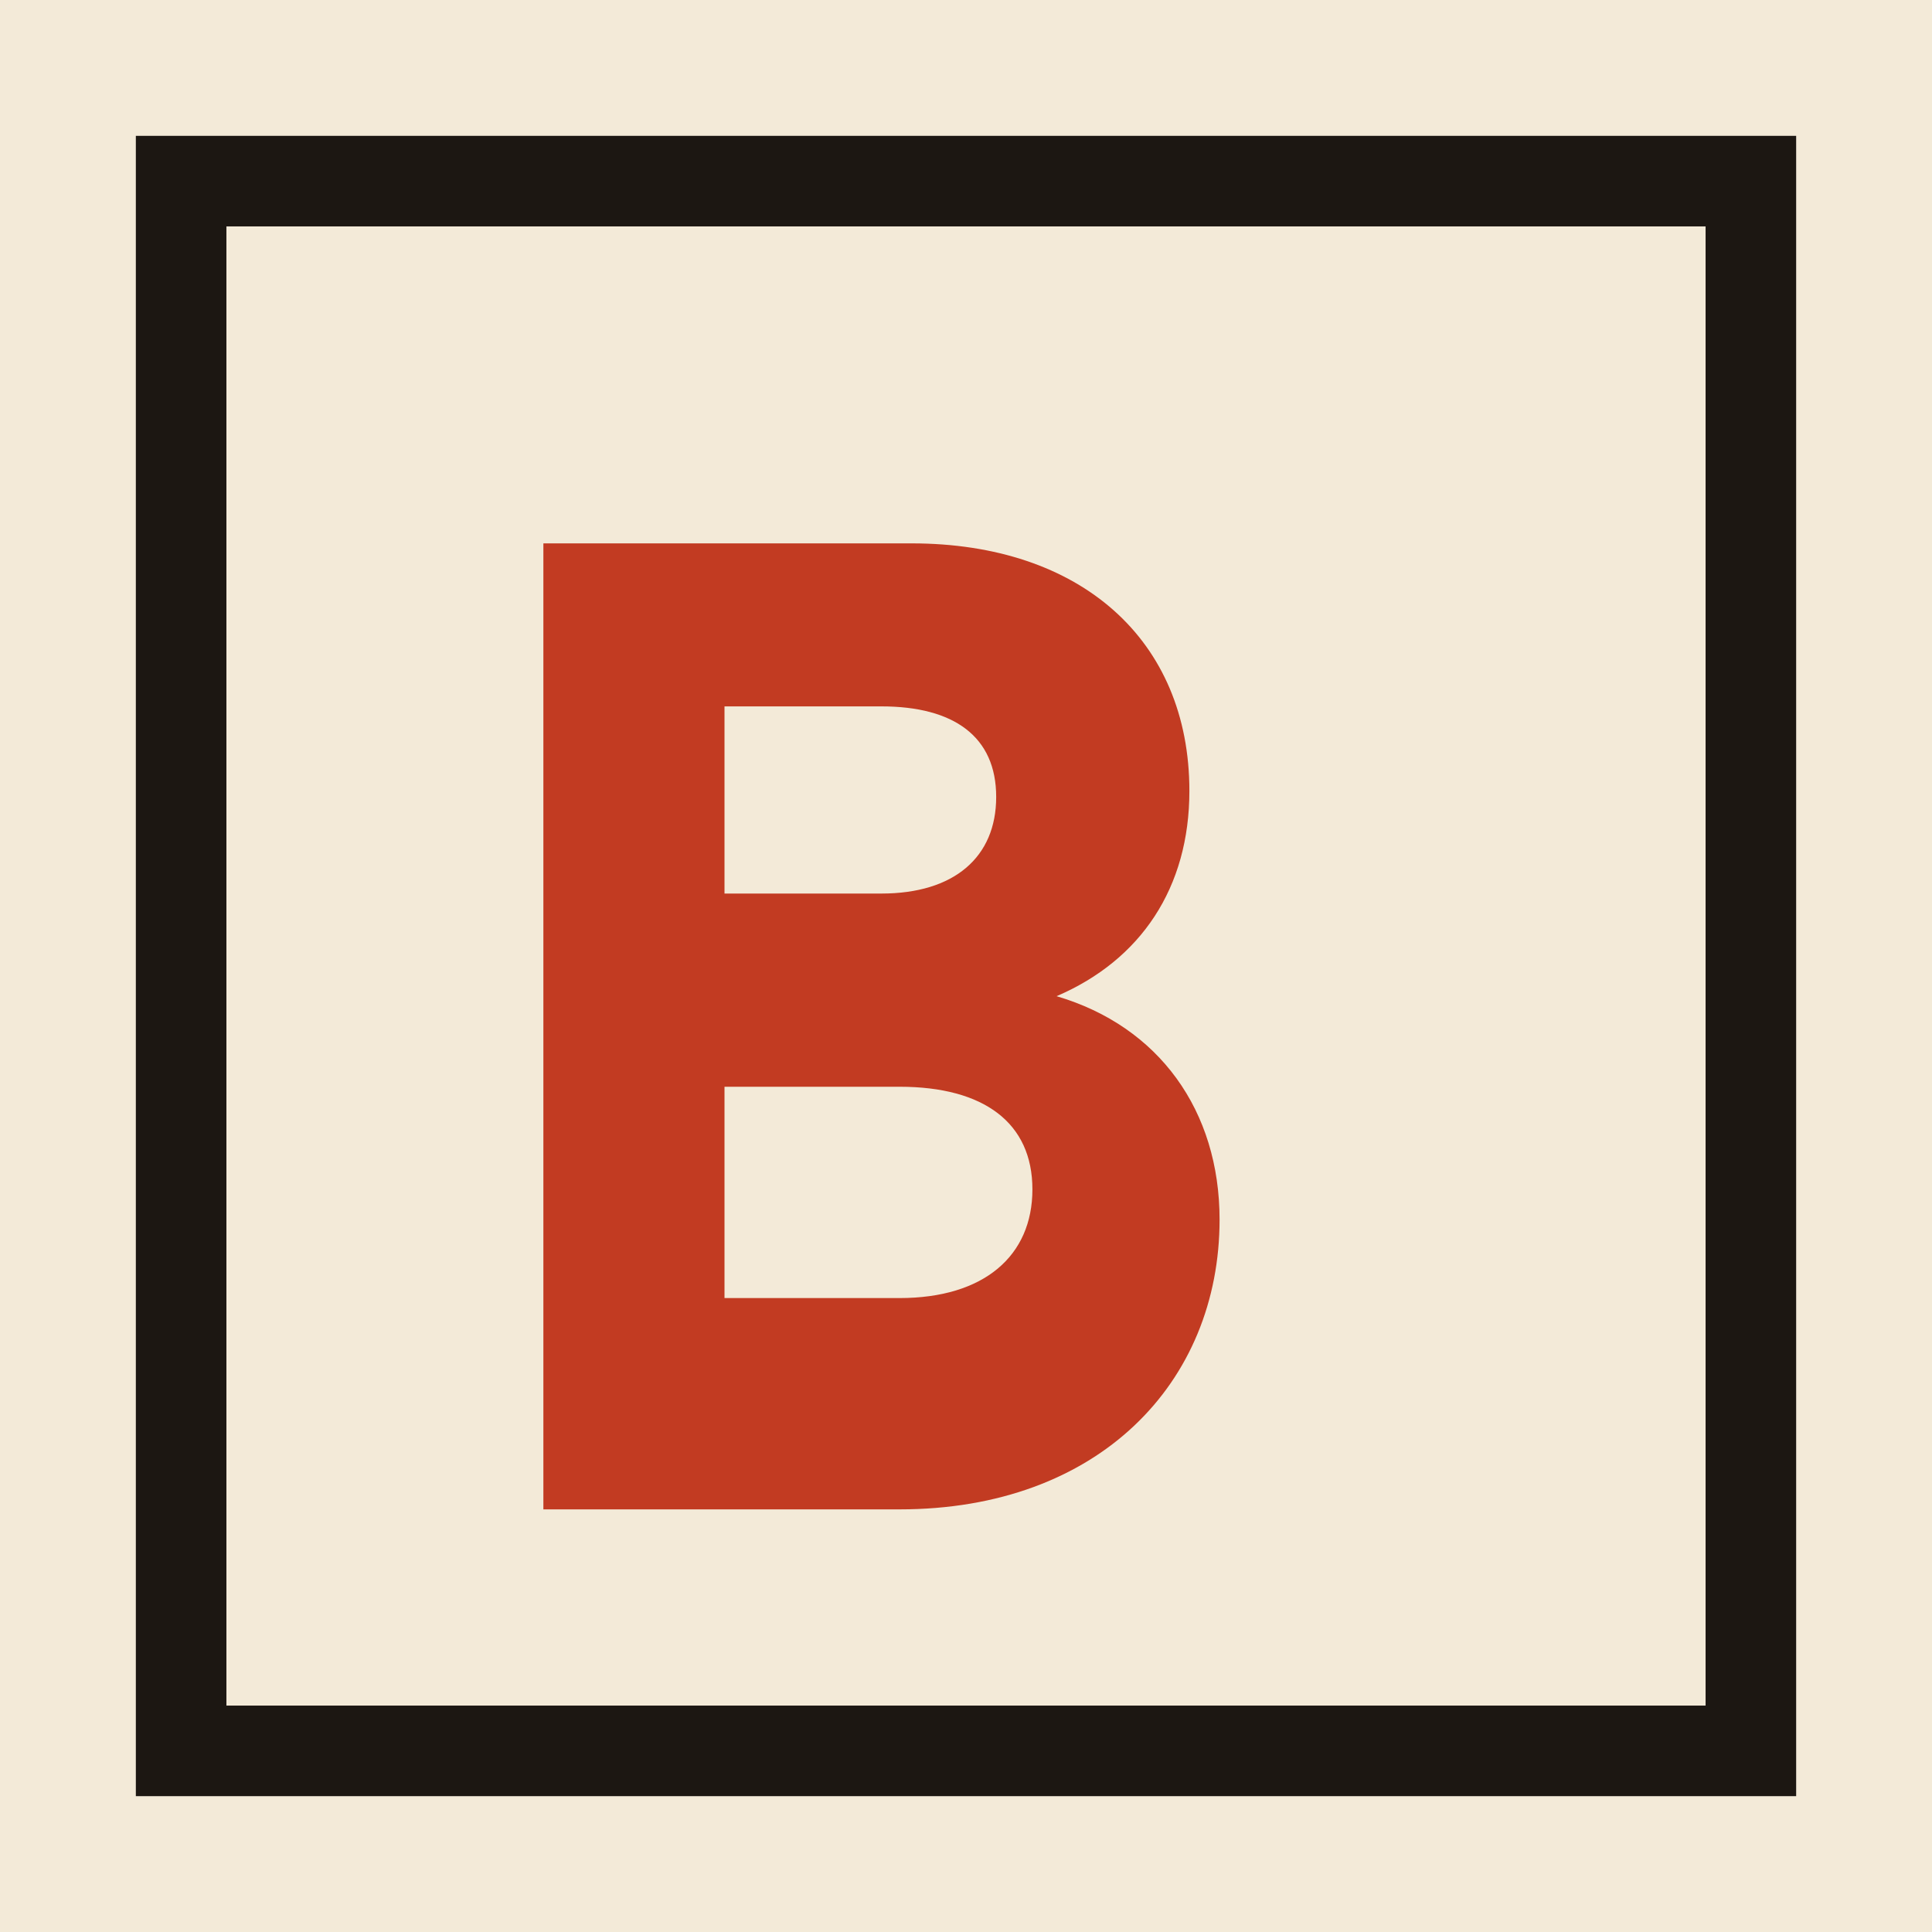
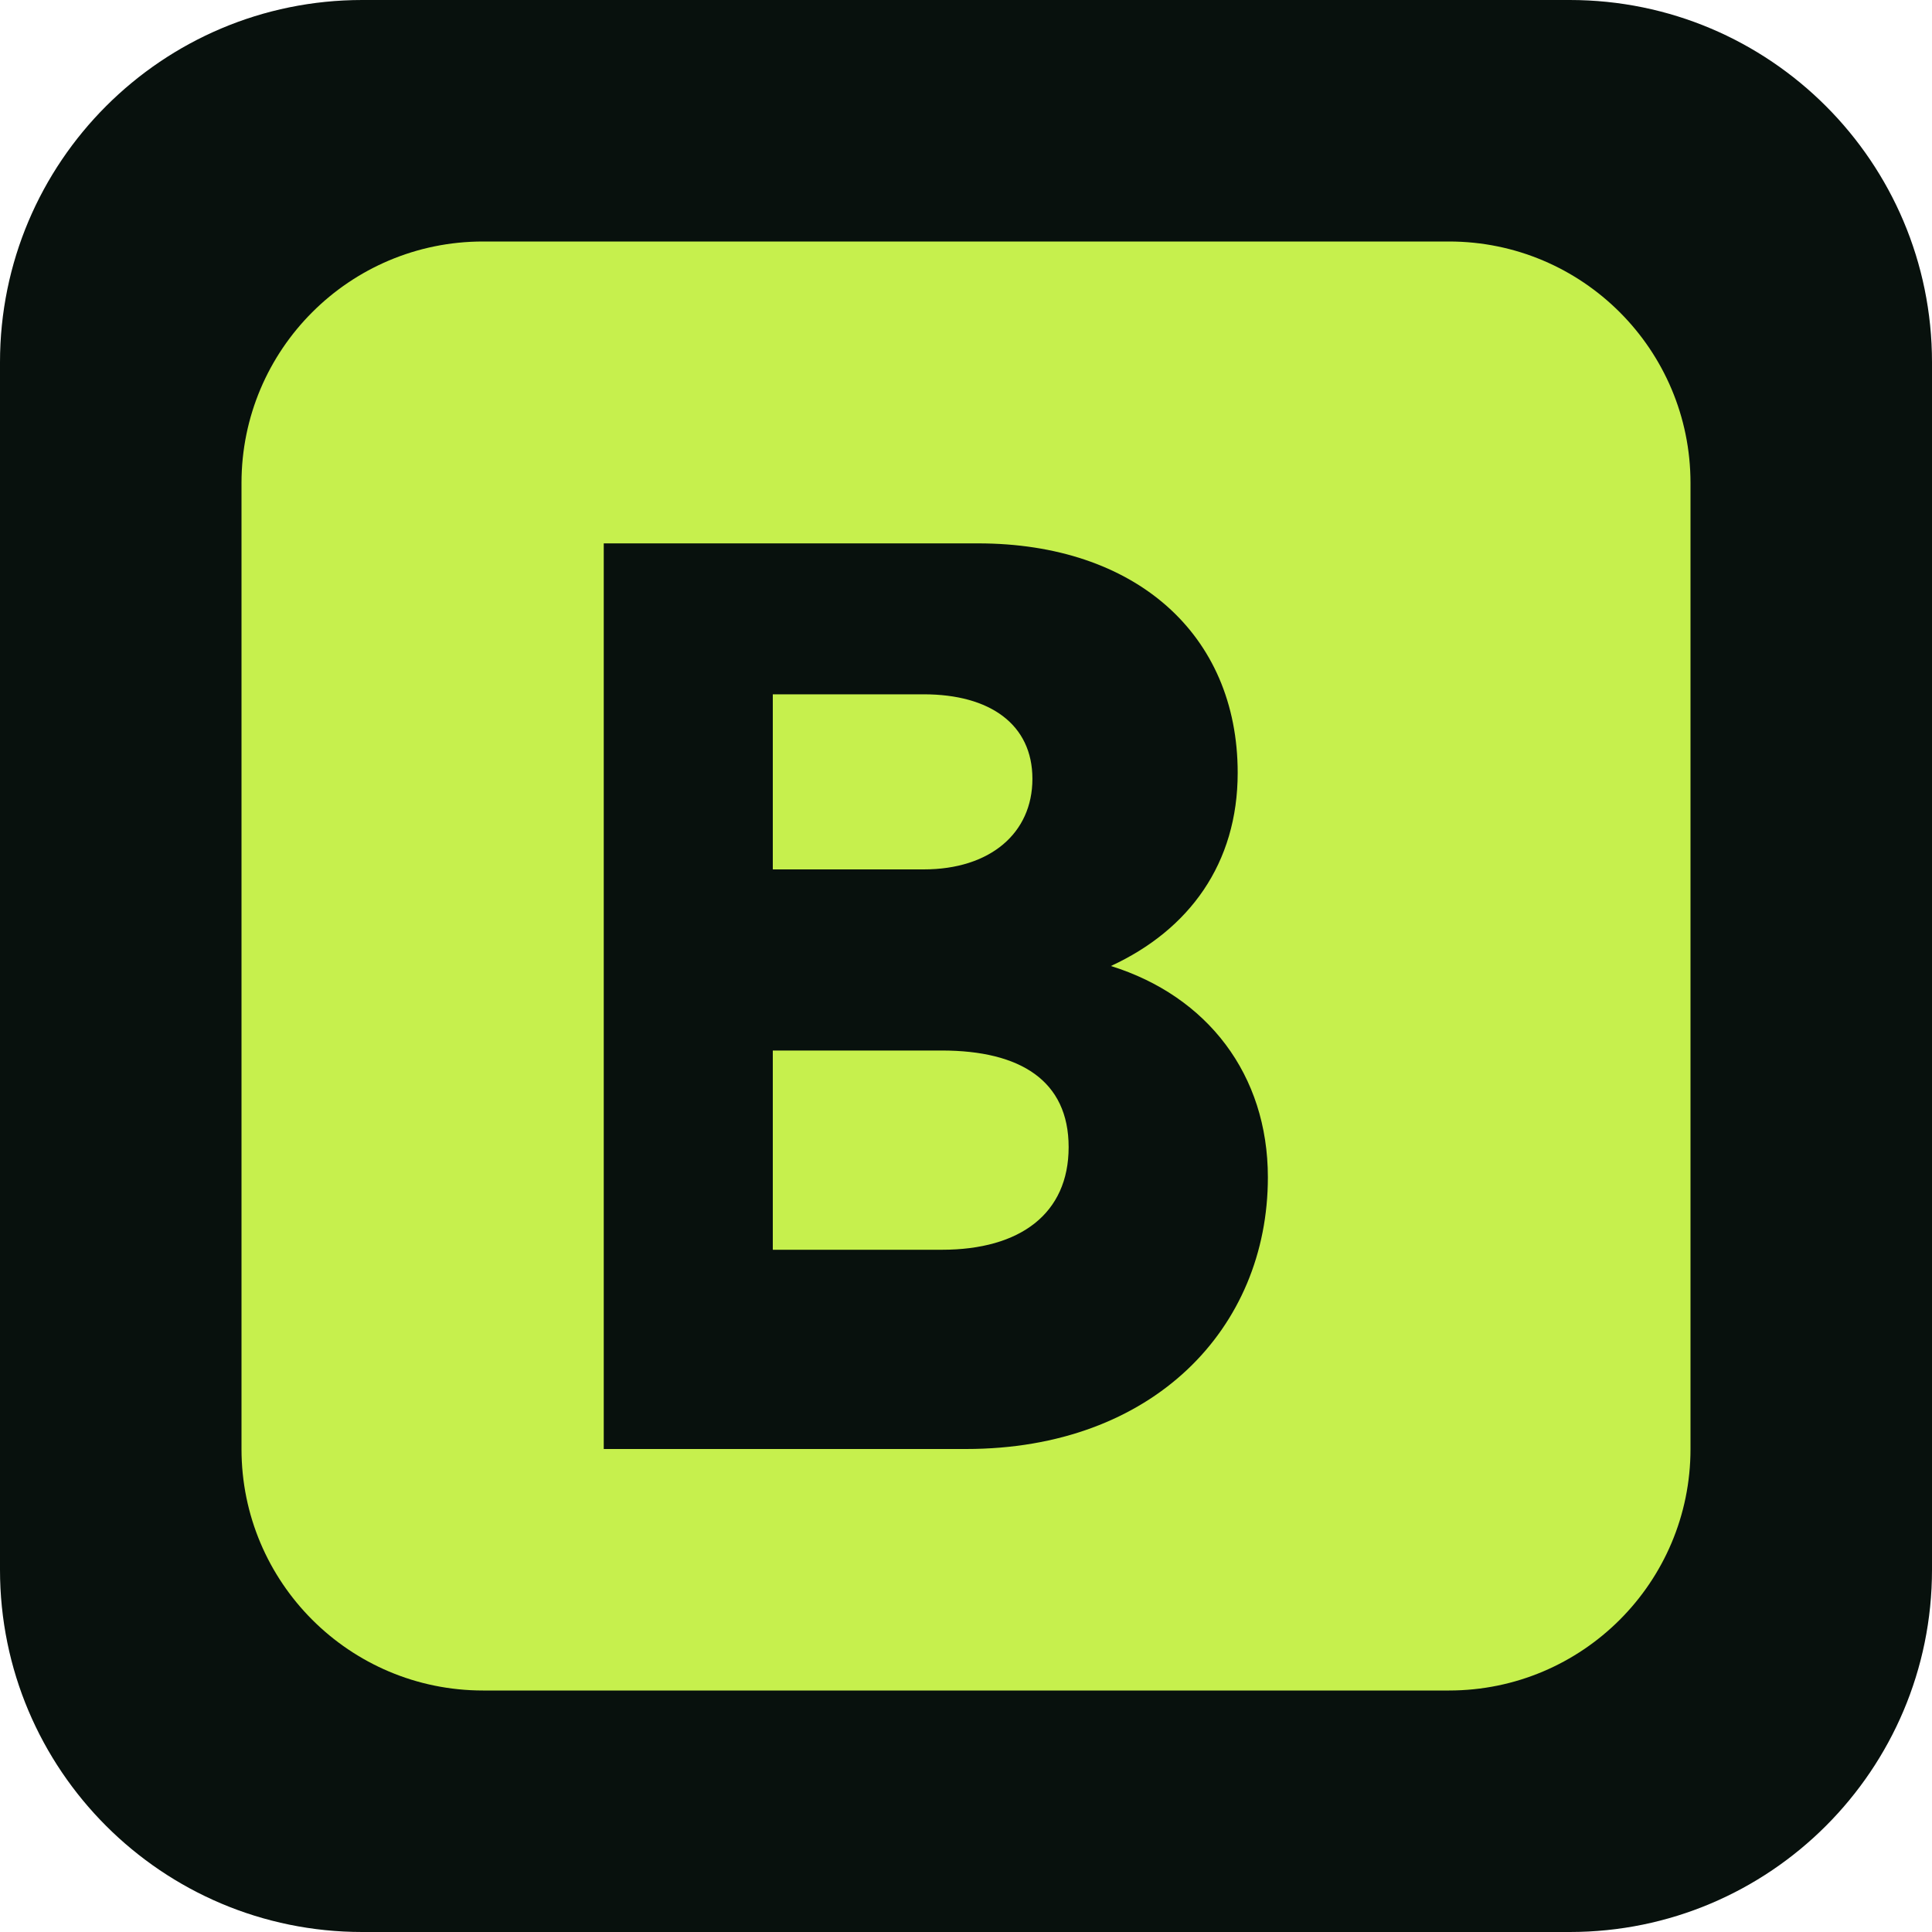
<svg xmlns="http://www.w3.org/2000/svg" viewBox="0 0 32 32" fill="none">
-   <rect width="32" height="32" fill="#f3ead8" />
-   <rect x="3" y="3" width="26" height="26" stroke="#1c1712" stroke-width="1.5" />
-   <path d="M9 9h6.1c2.8 0 4.6 1.6 4.6 4.1 0 1.6-.8 2.8-2.2 3.4 1.7.5 2.7 1.9 2.7 3.7 0 2.7-2 4.8-5.3 4.8H9V9Zm3 5.8h2.6c1.2 0 1.9-.6 1.9-1.6s-.7-1.5-1.9-1.5H12v3.1Zm0 6.7h2.9c1.4 0 2.2-.7 2.2-1.8s-.8-1.7-2.2-1.7H12v3.5Z" fill="#c23b22" />
+   <rect width="32" height="32" rx="6" fill="#08110d" />
+   <rect x="4" y="4" width="24" height="24" rx="4" fill="#c6f04d" />
+   <path d="M10 9h6.2c2.6 0 4.3 1.5 4.3 3.8 0 1.5-.8 2.6-2.1 3.2 1.6.5 2.6 1.8 2.6 3.5 0 2.5-1.9 4.5-5 4.5H10V9Zm2.8 5.4h2.5c1.1 0 1.8-.6 1.8-1.5s-.7-1.4-1.8-1.4h-2.5v2.9Zm0 6.3h2.8c1.3 0 2.1-.6 2.1-1.7s-.8-1.6-2.1-1.6h-2.8v3.3Z" fill="#08110d" />
</svg>
